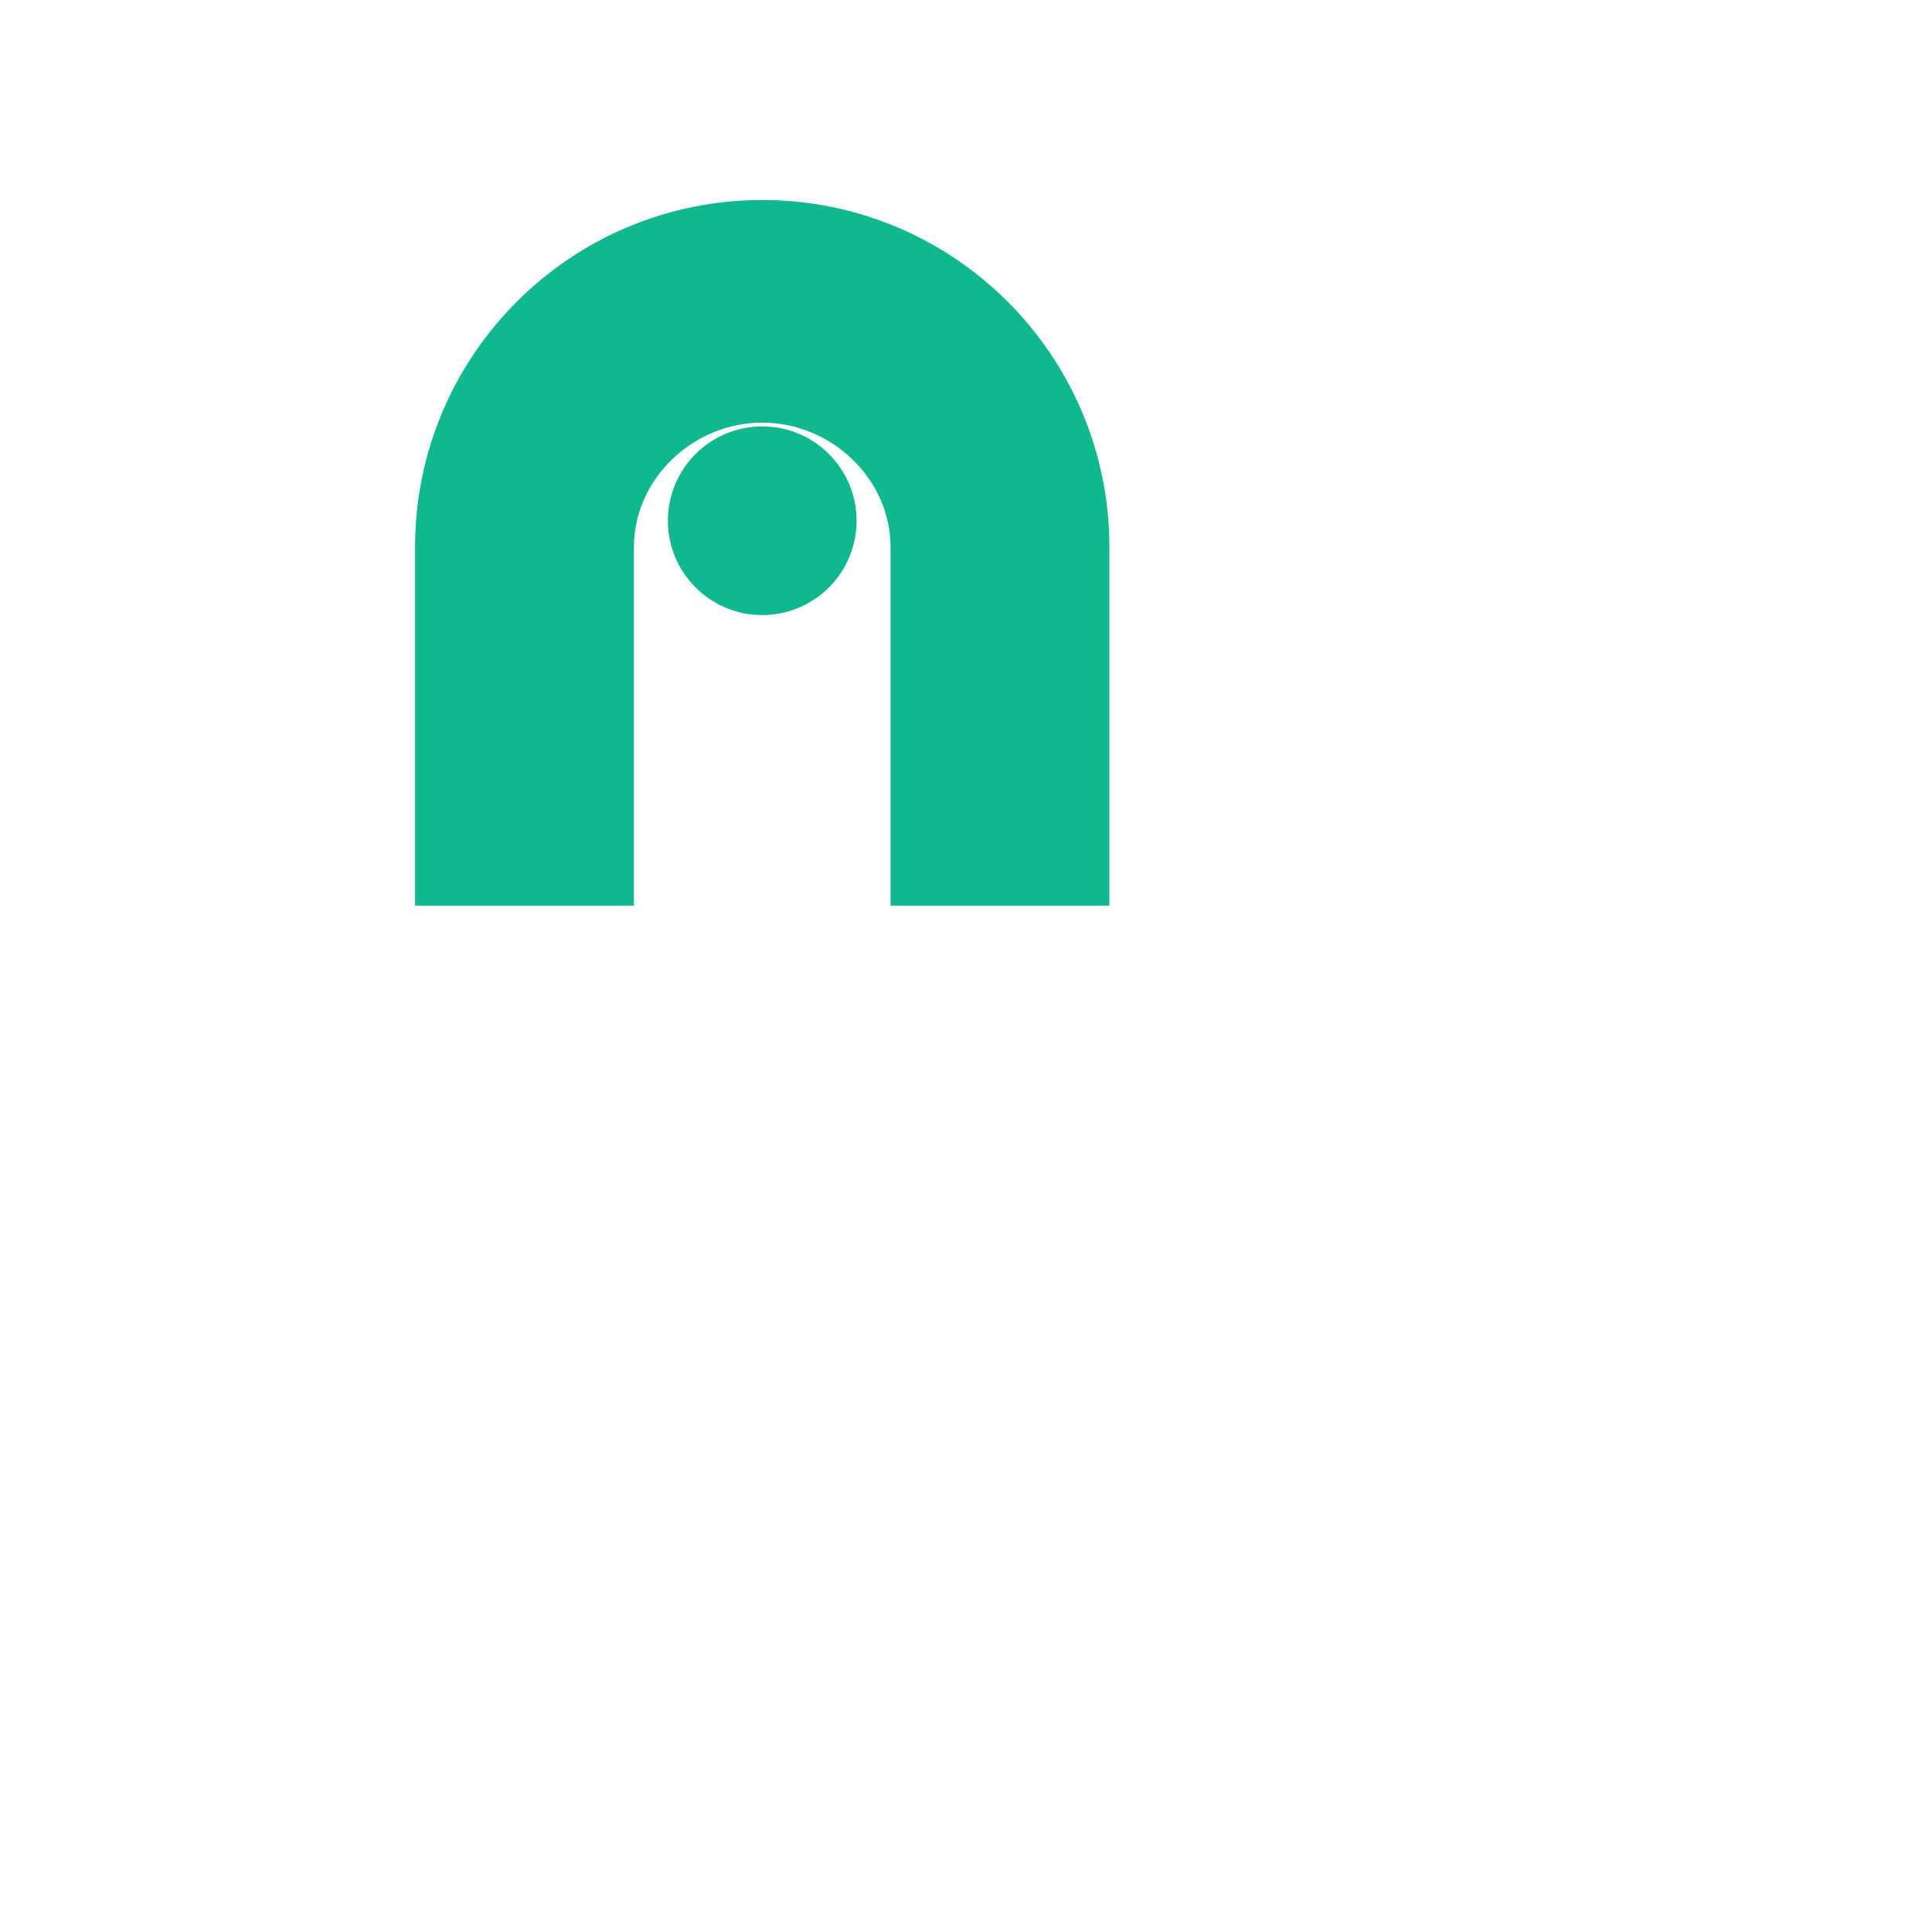
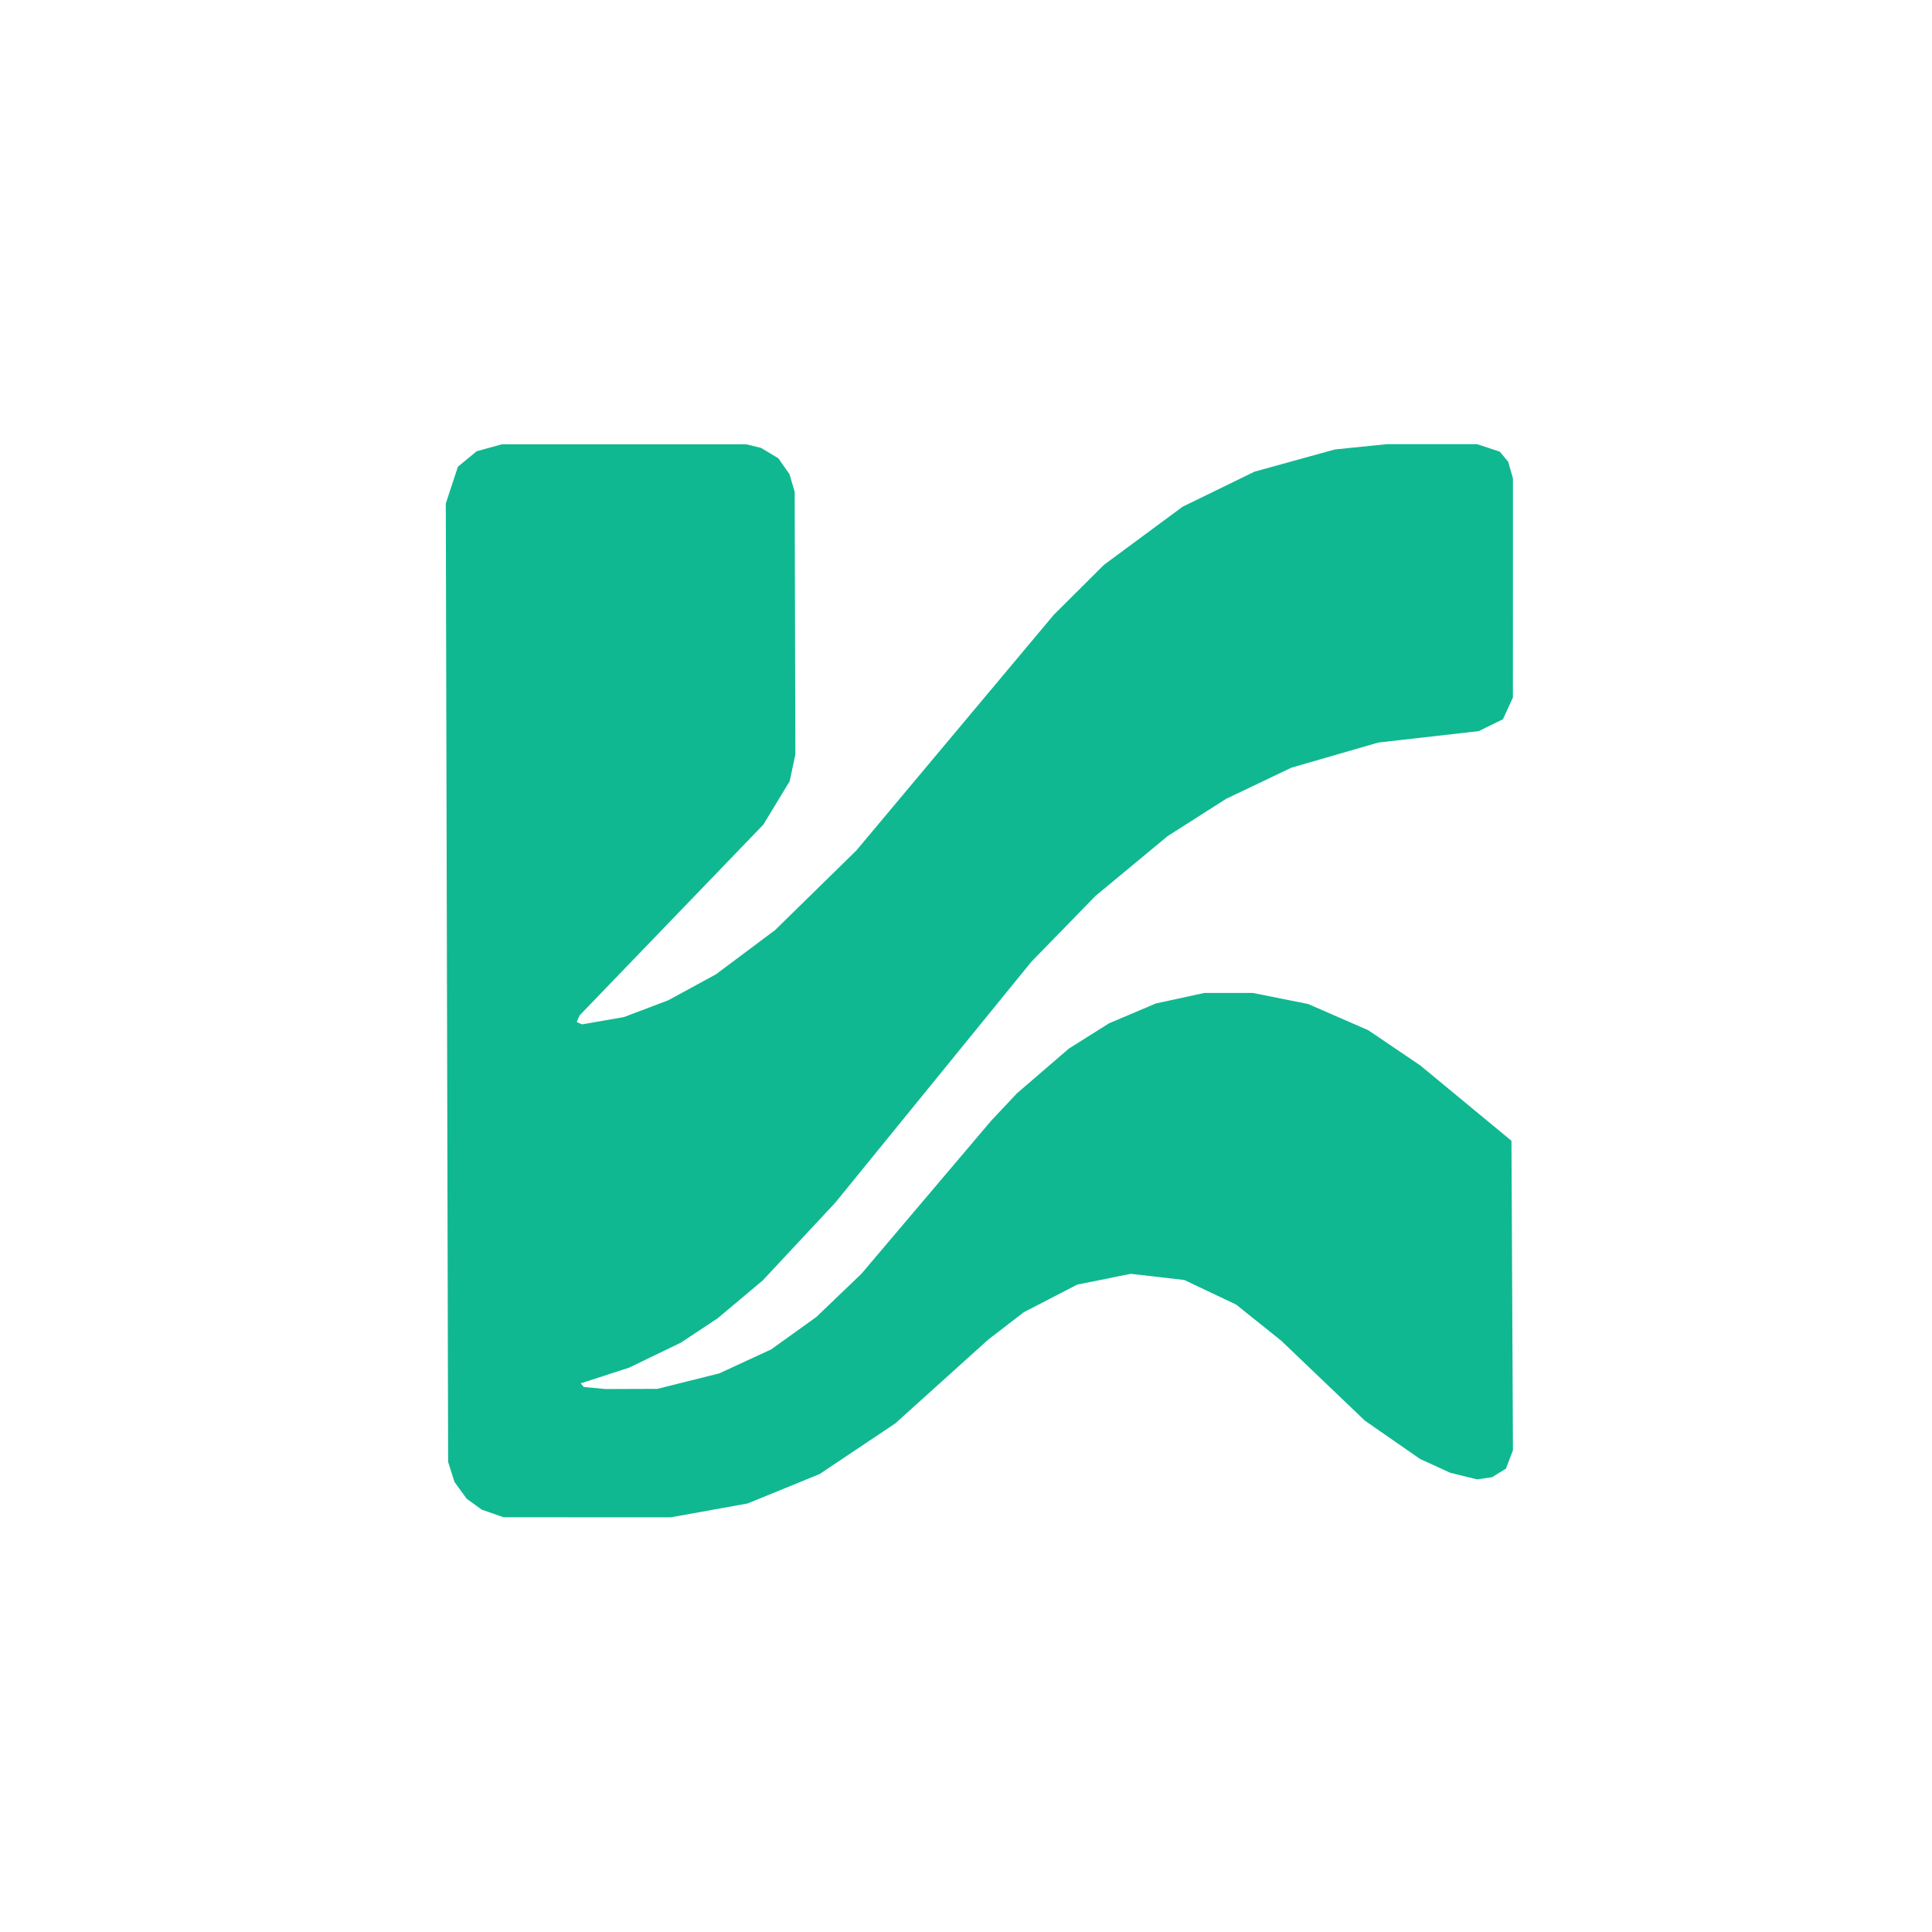
<svg xmlns="http://www.w3.org/2000/svg" viewBox="0 0 512 512" width="512" height="512">
-   <g fill="#10B891" transform="translate(0 30)">
-     <path d="M110 210V115C110 64.2 151.2 23 202 23S294 64.2 294 115v95h-58v-95c0-18.2-15.8-33-34-33s-34 14.8-34 33v95z" />
-     <circle cx="202" cy="108" r="25" />
-   </g>
+   <path fill="#10B891" d="M 177.76,402.11 L 133.43,402.09 L 127.67,400.07 L 123.68,397.19 L 120.46,392.75 L 118.76,387.44 L 118.14,133.43 L 121.35,123.68 L 126.34,119.58 L 132.99,117.74 L 197.71,117.74 L 201.7,118.7 L 206.28,121.46 L 209.23,125.69 L 210.6,130.33 L 210.78,199.92 L 209.28,207.02 L 202.29,218.54 L 153.61,269.08 L 152.83,270.85 L 154.26,271.47 L 165.35,269.53 L 177.08,265.09 L 189.73,258.21 L 205.42,246.47 L 226.96,225.36 L 279.27,162.92 L 292.57,149.68 L 313.41,134.28 L 332.47,124.99 L 353.75,119.11 L 367.49,117.71 L 391.43,117.7 L 397.45,119.69 L 399.68,122.35 L 400.95,126.78 L 400.94,184.85 L 398.29,190.61 L 391.87,193.76 L 365.27,196.78 L 342.22,203.45 L 324.93,211.7 L 309.42,221.59 L 290.35,237.4 L 273.31,254.89 L 221.35,318.73 L 202.14,339.32 L 190.17,349.37 L 180.42,355.83 L 166.68,362.46 L 153.89,366.6 L 154.71,367.57 L 160.47,368.11 L 174.21,368.06 L 190.61,363.96 L 204.36,357.61 L 216.33,349.02 L 228.29,337.56 L 262.67,297.0 L 269.52,289.72 L 283.26,277.89 L 293.9,271.19 L 306.31,265.93 L 319.17,263.14 L 332.02,263.14 L 346.65,266.06 L 362.61,273.02 L 376.43,282.38 L 400.55,302.32 L 400.95,384.33 L 399.09,389.21 L 395.41,391.47 L 391.43,392.05 L 384.33,390.3 L 376.35,386.65 L 361.72,376.5 L 339.56,355.32 L 327.59,345.73 L 313.85,339.21 L 299.66,337.58 L 285.48,340.43 L 271.29,347.77 L 261.81,355.08 L 237.23,377.24 L 217.21,390.64 L 198.15,398.43 L 177.76,402.11 Z" />
</svg>
